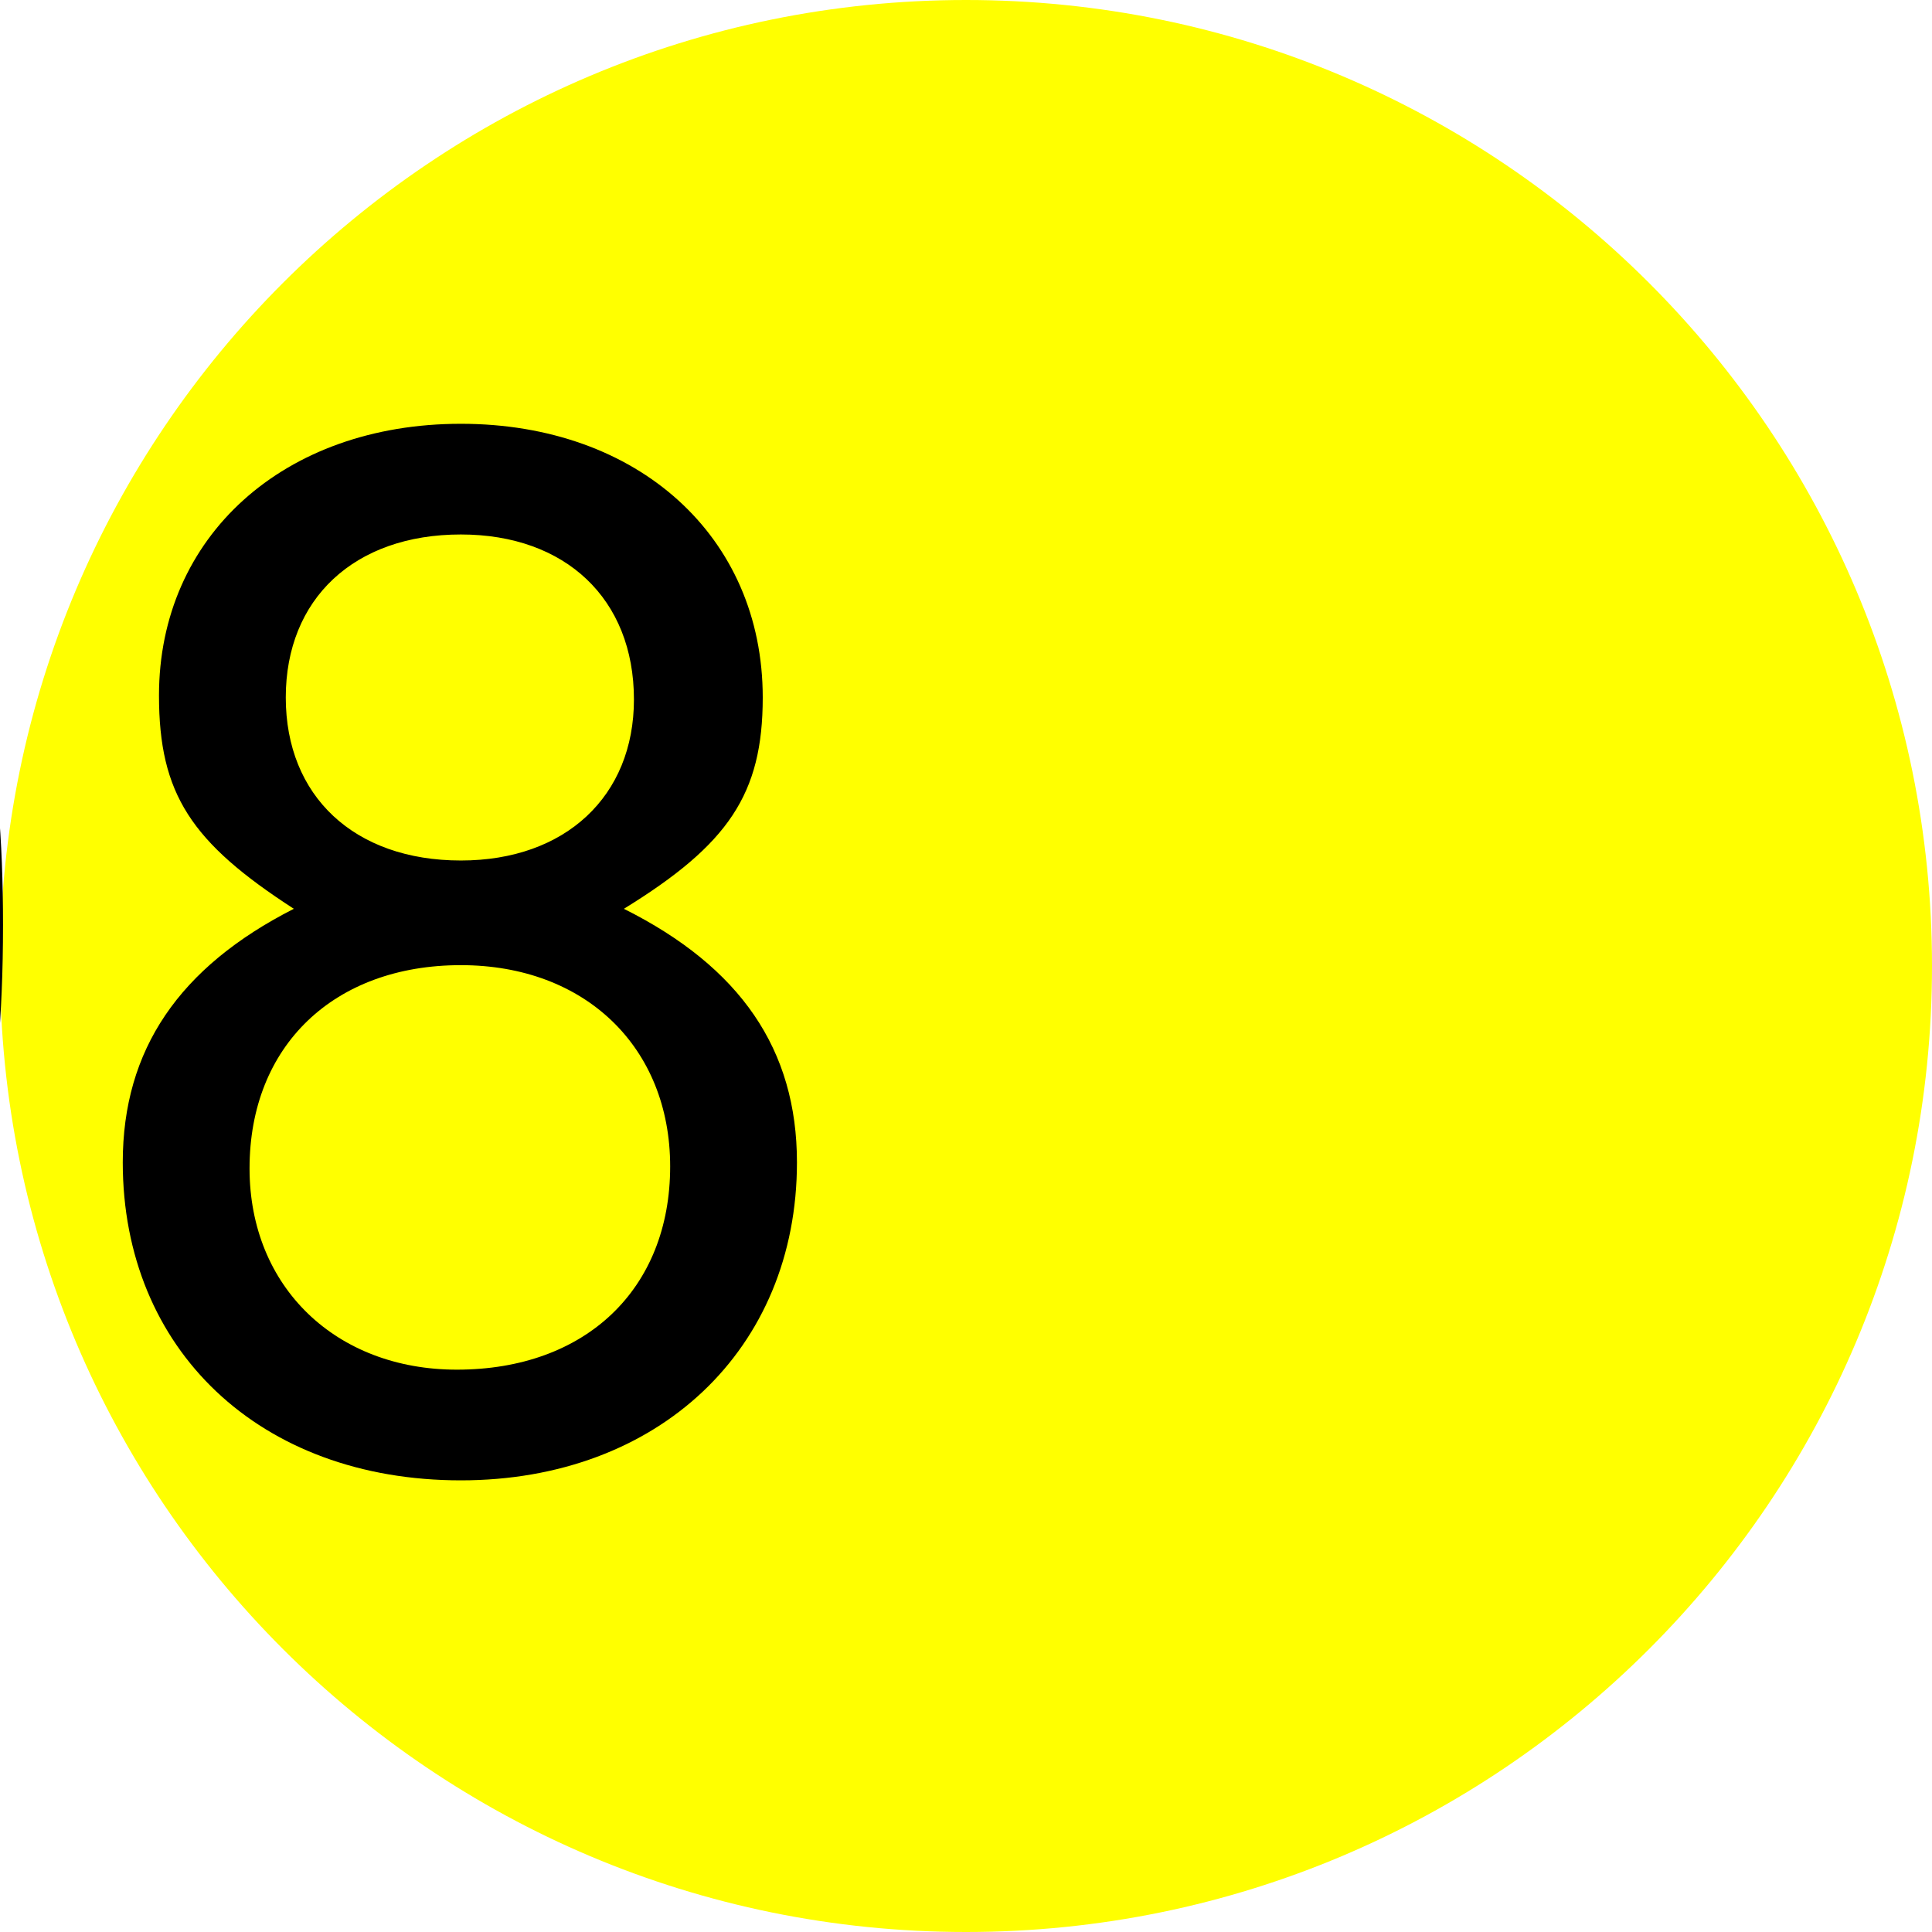
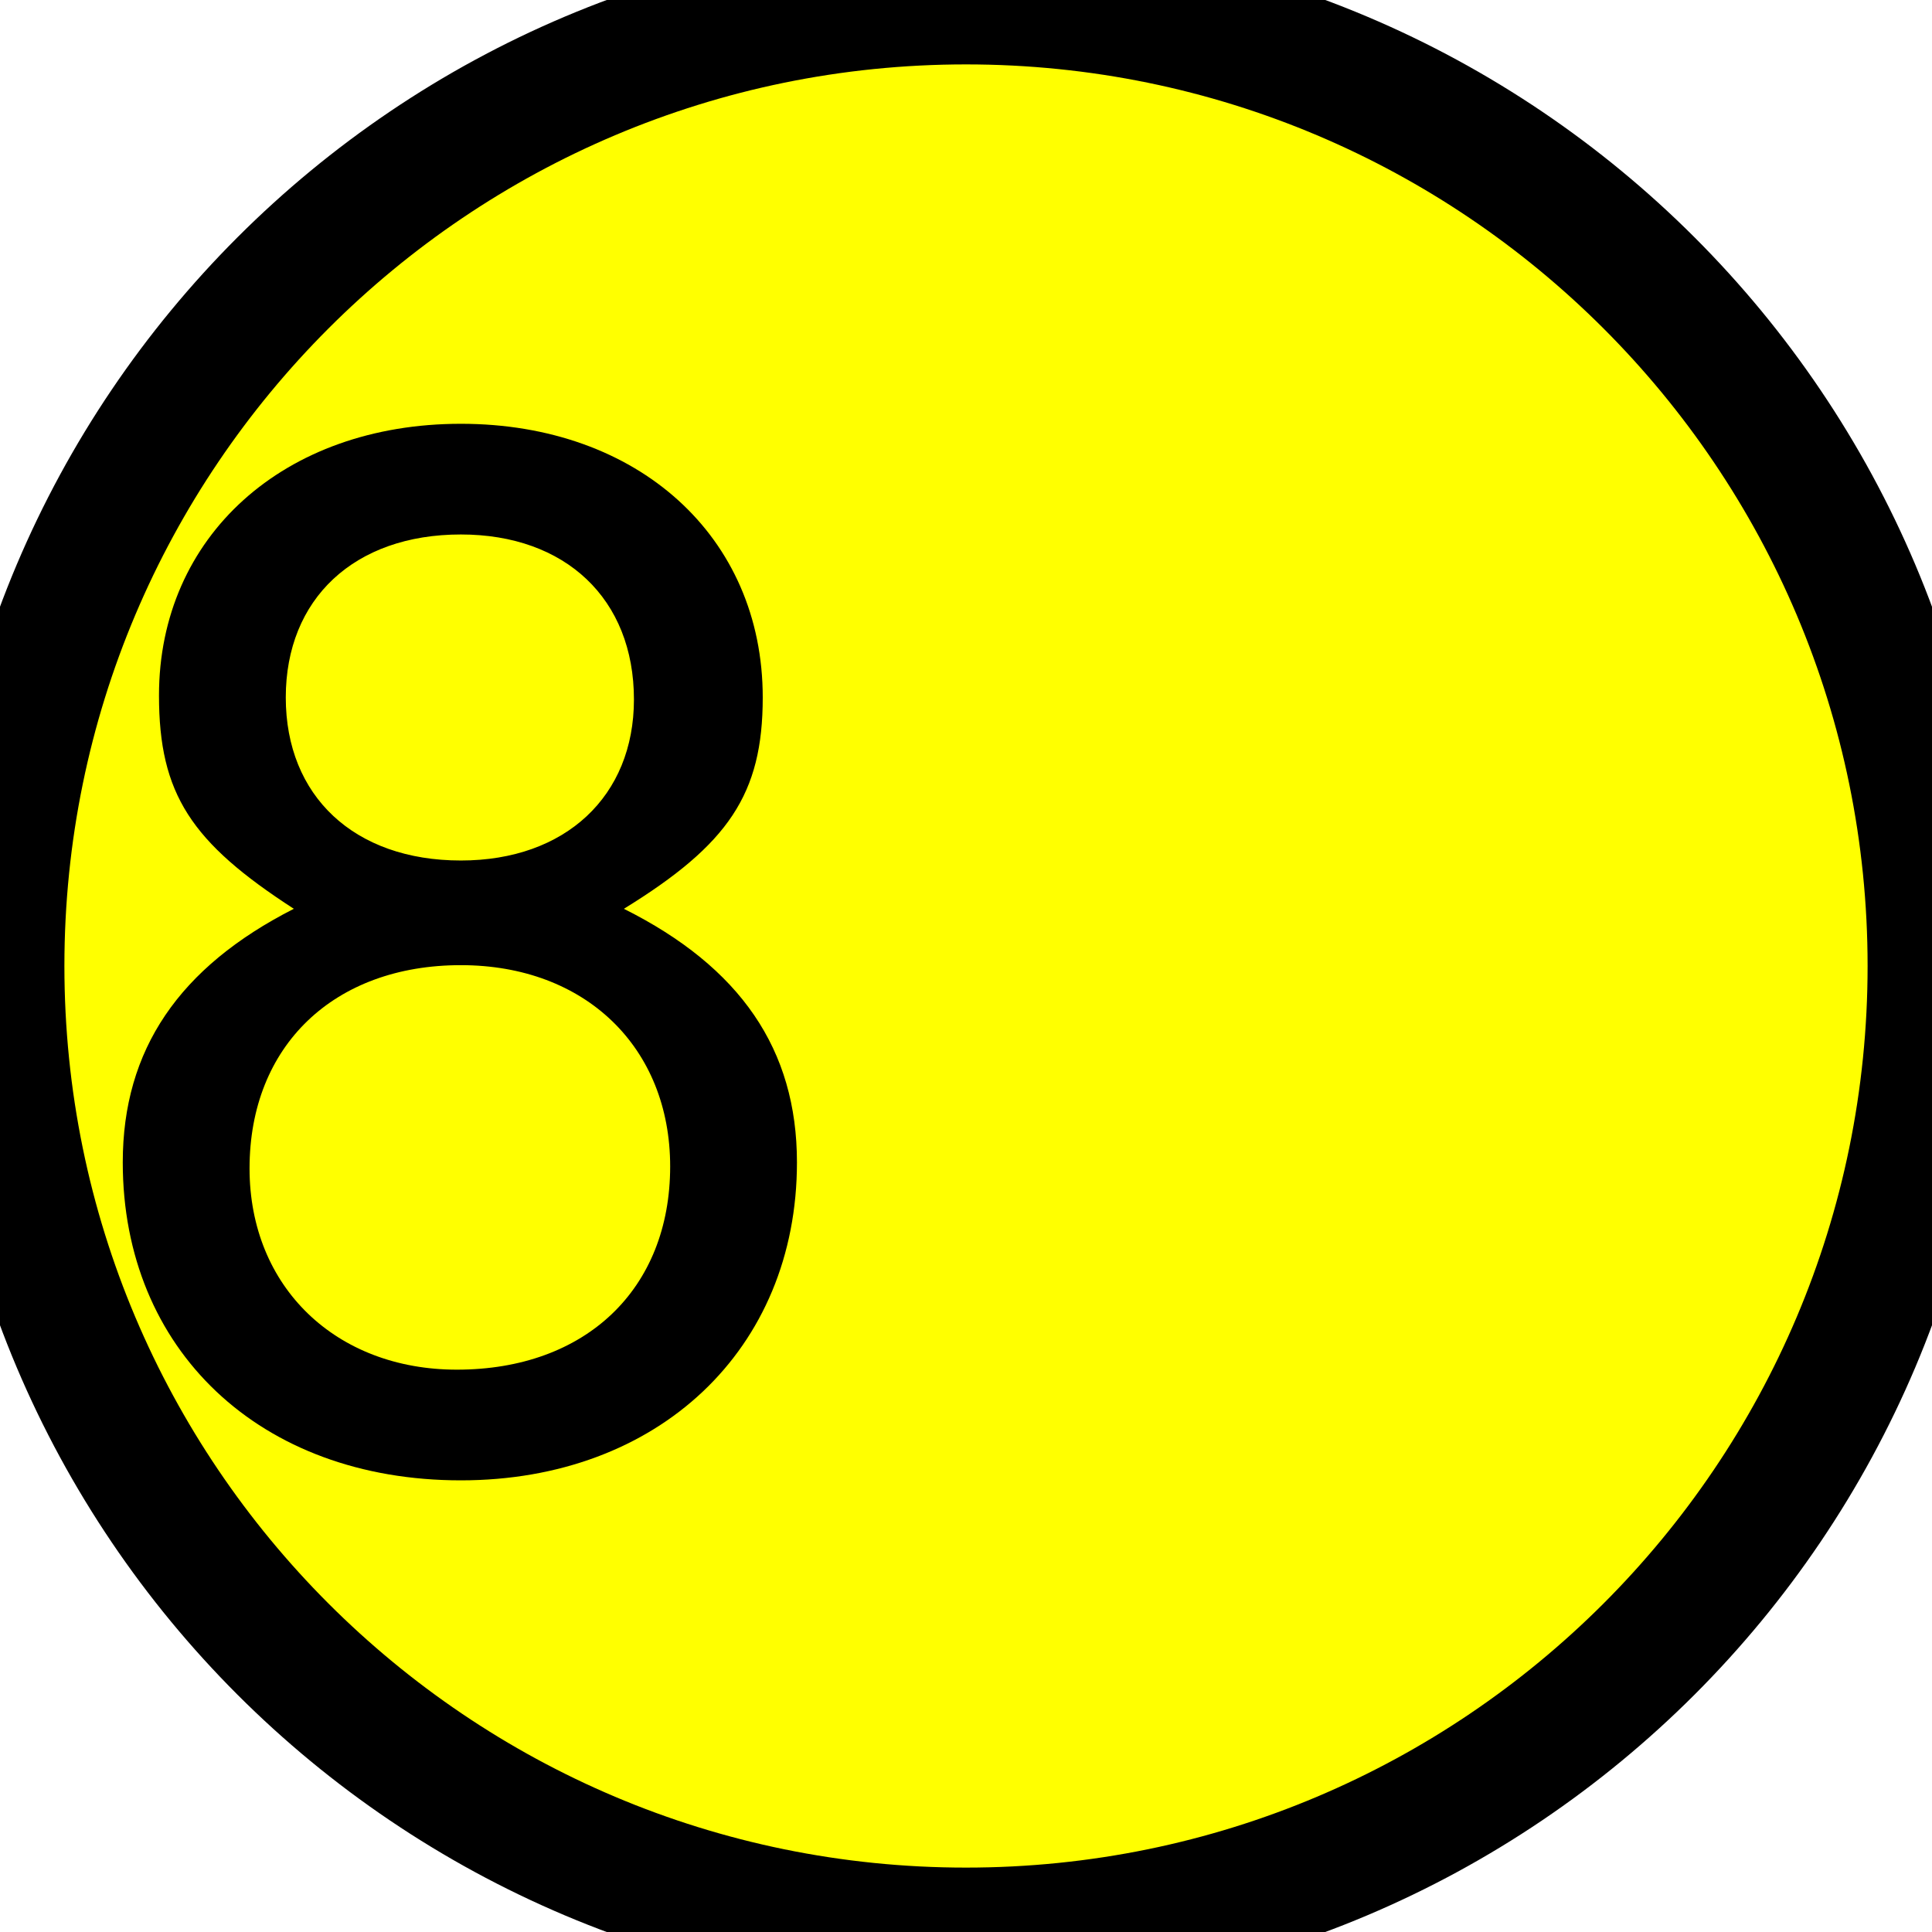
<svg xmlns="http://www.w3.org/2000/svg" width="15" height="15" id="svg2" version="1.1">
  <defs id="defs4" />
  <g id="layer1" transform="translate(0,-1037.362)">
-     <path style="fill:#ffff00;fill-opacity:1;stroke:none" id="path2987" d="m 15,7.5 a 7.5,7.5 0 1 1 -15,0 7.5,7.5 0 1 1 15,0 z" transform="translate(0,1037.362)" />
+     <path style="fill:#ffff00;fill-opacity:1;stroke:#000000;stroke-opacity:1;stroke-width:1;stroke-miterlimit:4;stroke-dasharray:none" id="path2987" d="m 15,7.5 a 7.5,7.5 0 1 1 -15,0 7.5,7.5 0 1 1 15,0 z" transform="translate(0,1037.362)" />
    <text xml:space="preserve" style="font-size:10px;font-style:normal;font-variant:normal;font-weight:normal;font-stretch:normal;text-align:center;line-height:125%;letter-spacing:0px;word-spacing:0px;text-anchor:middle;fill:#ffff00;fill-opacity:1;stroke:none;font-family:Helvetica,Swis721 Hv BT;-inkscape-font-specification:Helvetica,Swis721 Hv BT" x="7.497" y="1048.603" id="text3757">
      <tspan id="tspan3759" x="7.497" y="1048.603" style="font-size:11px;font-style:normal;font-variant:normal;font-weight:normal;font-stretch:normal;fill:#000000;fill-opacity:1;font-family:Helvetica,Swis721 BT;-inkscape-font-specification:Helvetica,Swis721 BT">98</tspan>
    </text>
    <text xml:space="preserve" style="font-size:10px;font-style:normal;font-variant:normal;font-weight:normal;font-stretch:normal;text-align:center;line-height:125%;letter-spacing:0px;word-spacing:0px;text-anchor:middle;fill:#ffff00;fill-opacity:1;stroke:none;font-family:Helvetica,Arial;-inkscape-font-specification:Arial" x="25.625" y="23.188" id="text3767" transform="translate(0,1037.362)">
      <tspan id="tspan3769" x="25.625" y="23.188" />
    </text>
  </g>
</svg>
